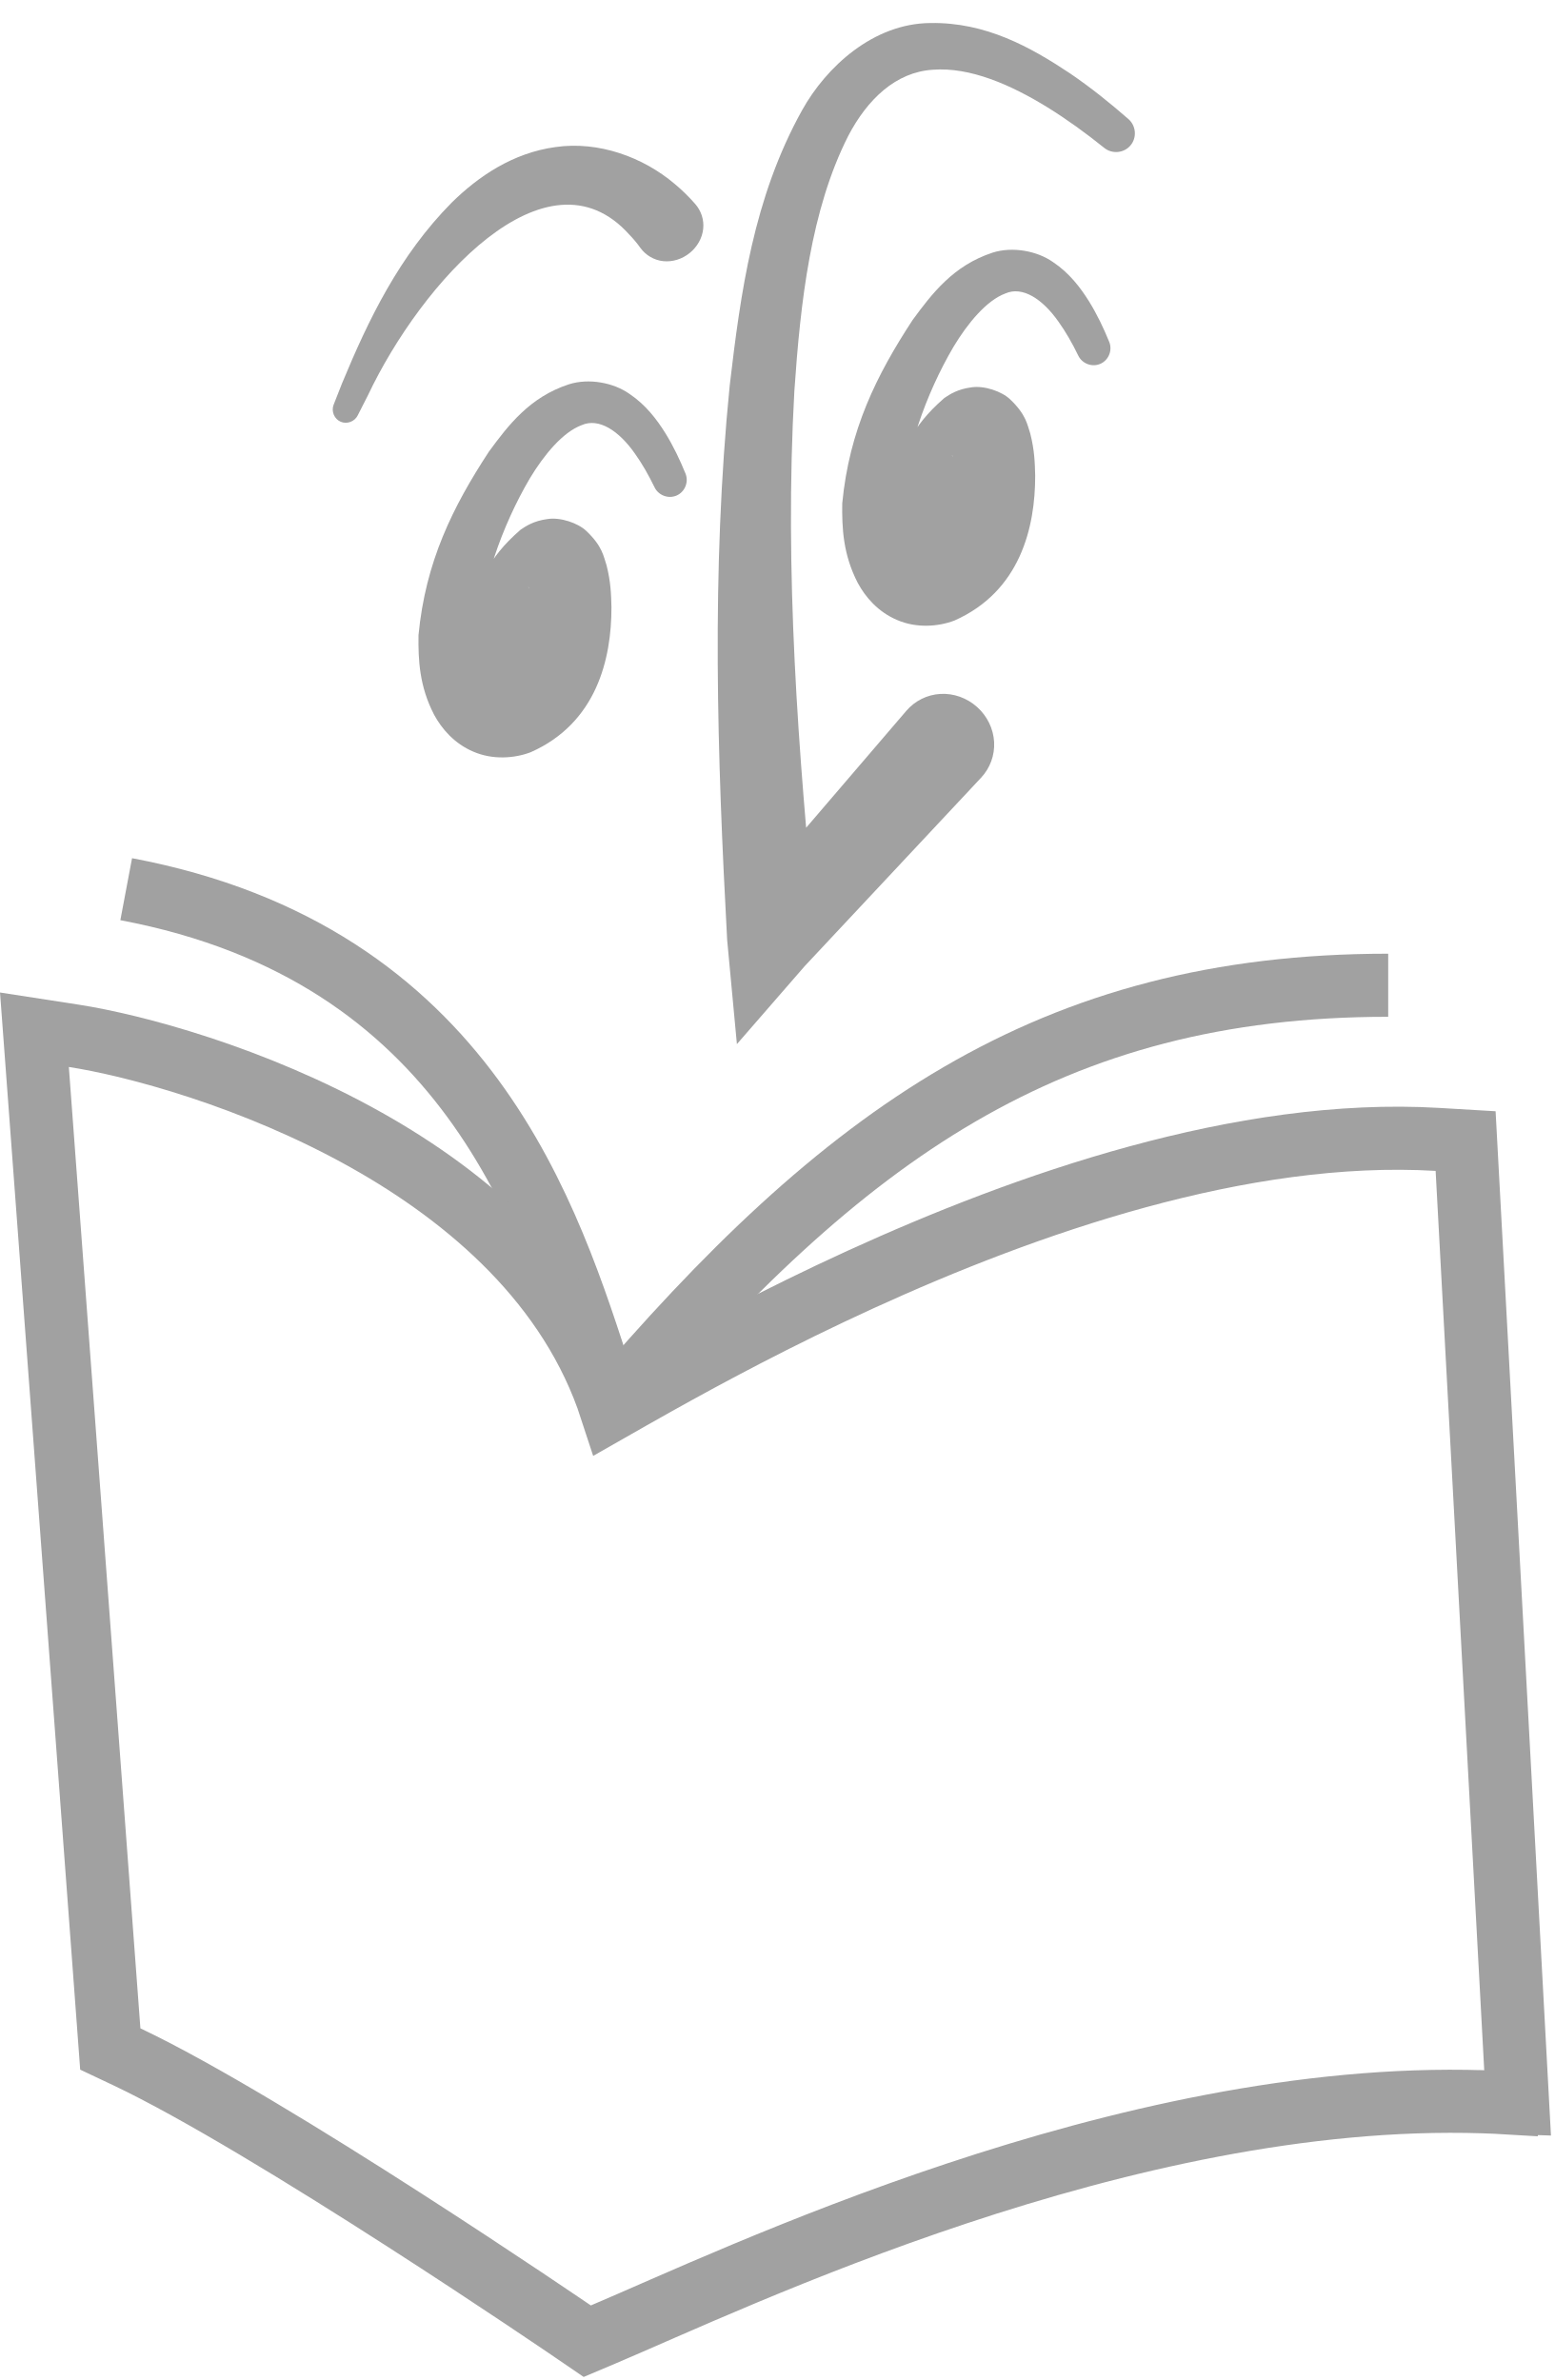
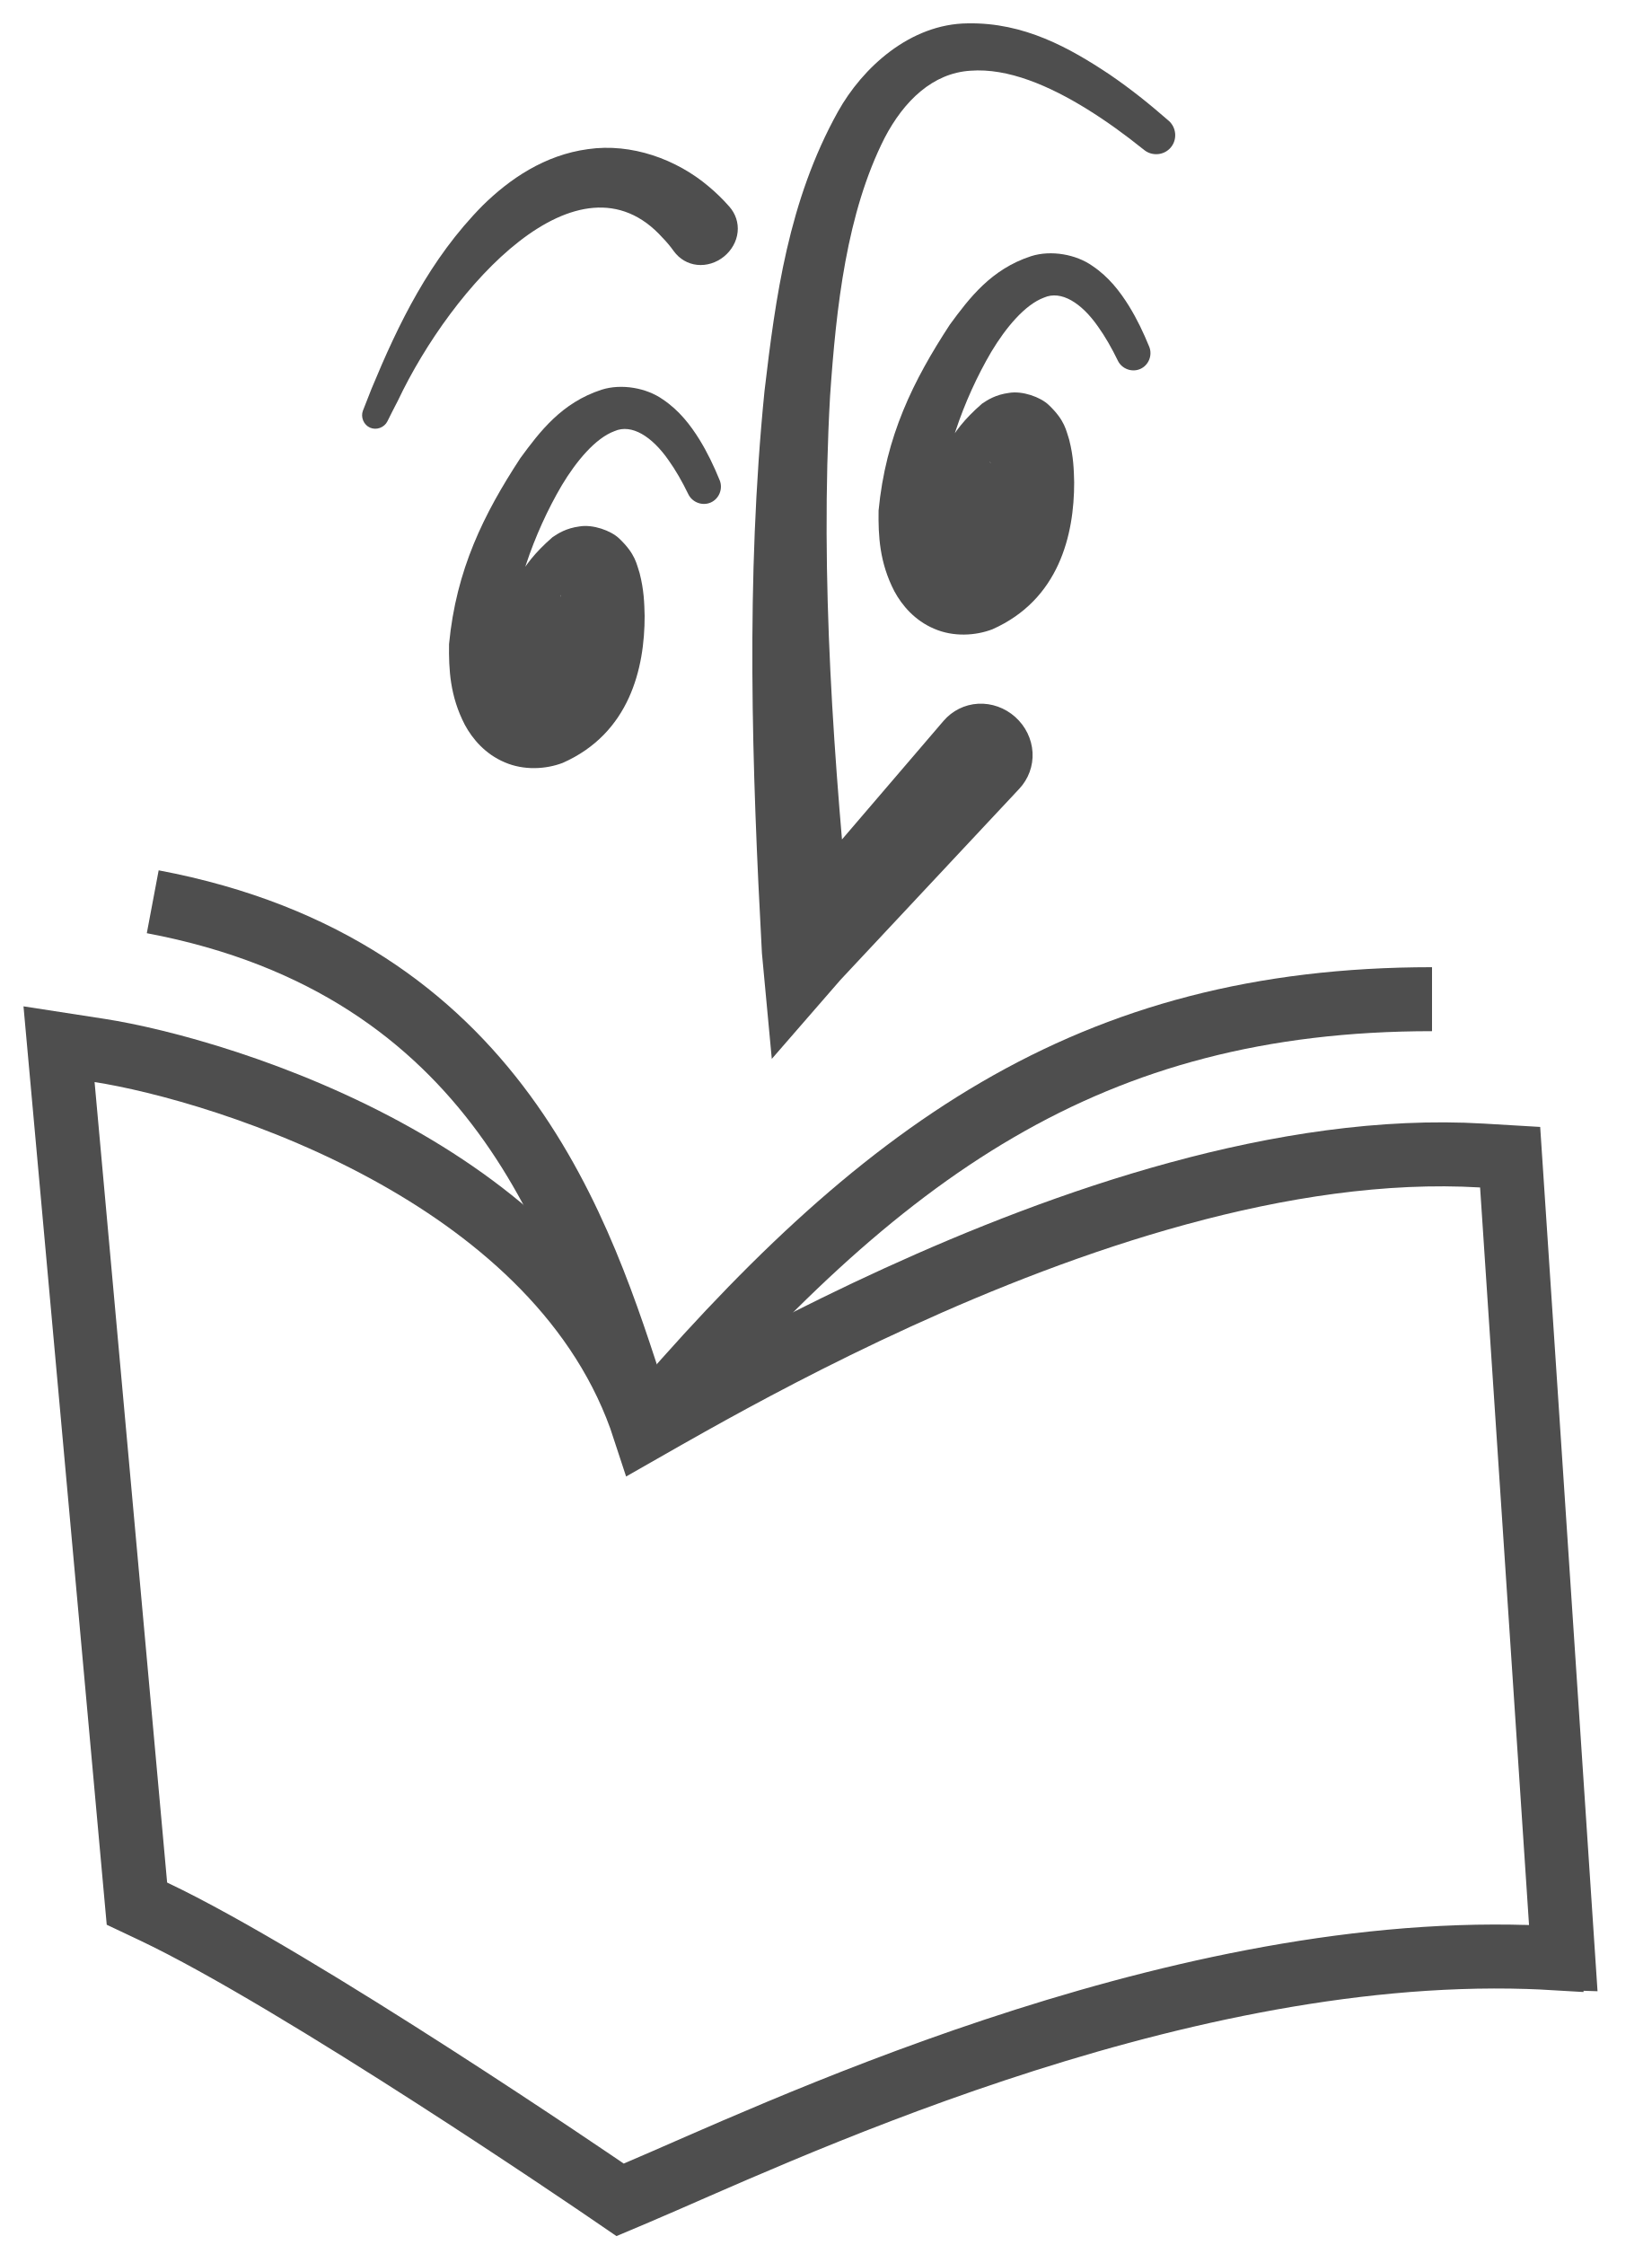
- <svg xmlns="http://www.w3.org/2000/svg" width="271" height="415" viewBox="0 0 271 415" fill="none">
-   <path d="M171.012 135.629C172.598 133.936 173.429 131.694 173.301 129.378C173.174 127.063 172.098 124.862 170.332 123.28C168.565 121.699 166.26 120.871 163.945 120.999C161.628 121.126 159.492 122.199 157.983 123.961C157.983 123.961 157.983 123.961 157.983 123.961C155.284 127.111 152.585 130.261 149.887 133.412C142.831 141.648 135.775 149.884 128.719 158.12L142.231 162.687C139.128 131.159 136.722 99.447 138.48 68.159C139.541 52.689 141.328 36.603 147.868 23.702C151.213 17.3 156.172 12.566 162.613 12.16C169.1 11.657 176.219 14.774 182.656 18.748C186.111 20.9 189.155 23.106 192.514 25.799C193.178 26.332 194.035 26.58 194.891 26.496C195.748 26.412 196.532 26.003 197.08 25.352C197.627 24.7 197.894 23.857 197.829 22.999C197.763 22.141 197.371 21.339 196.732 20.777C196.732 20.777 196.732 20.777 196.732 20.777C193.323 17.805 190.205 15.306 186.534 12.794C179.65 8.217 171.854 3.848 162.18 4.015C152.216 4.091 144.023 11.688 139.844 19.186C131.324 34.499 129.109 51.086 127.209 67.213C123.966 99.623 125.035 131.86 126.764 163.903L128.462 182.061L140.276 168.47C147.687 160.552 155.098 152.633 162.509 144.715C165.343 141.687 168.178 138.658 171.012 135.629Z" fill="#A1A1A1" />
-   <path d="M80.028 114.038C79.65 116.092 80.113 118.186 81.357 119.863C82.598 121.541 84.517 122.665 86.652 122.984C88.787 123.302 90.95 122.787 92.627 121.544C94.306 120.302 95.359 118.435 95.597 116.36C95.813 114.362 96.199 112.343 96.738 110.398C97.156 108.892 97.671 107.422 98.247 106.154C98.53 105.528 98.834 104.949 99.095 104.522C99.325 104.107 99.654 103.805 99.27 104.077C99.061 104.186 98.568 104.6 97.207 104.786C95.836 105.039 93.731 104.26 93.033 103.535C92.227 102.804 92.165 102.471 92.106 102.361C92.072 102.249 92.139 102.35 92.2 102.509C92.496 103.26 92.763 104.886 92.89 106.487C93.601 112.249 90.999 118.523 88.06 119.823C87.423 120.128 87.165 120.135 86.926 120.117C86.684 120.097 86.148 119.809 85.584 118.948C84.424 117.226 83.729 114.021 83.613 110.721C83.706 102.41 87.505 91.671 92.354 83.434C94.818 79.333 98.109 75.346 101.398 74.132C104.364 72.814 107.869 75.074 110.667 79.072C111.94 80.85 113.048 82.799 114.113 84.987C114.444 85.668 115.043 86.196 115.766 86.46C116.49 86.725 117.277 86.704 117.969 86.396C118.661 86.088 119.204 85.518 119.493 84.804C119.781 84.09 119.791 83.291 119.507 82.589C119.507 82.589 119.507 82.589 119.507 82.589C118.49 80.111 117.403 77.818 115.999 75.54C114.484 73.117 112.563 70.575 109.719 68.672C106.938 66.704 102.634 65.915 99.189 67.006C92.309 69.249 88.575 74.2 85.221 78.765C78.921 88.394 74.18 97.945 72.957 110.747C72.9 115.08 73.101 119.661 75.676 124.628C76.989 127.06 79.188 129.659 82.524 131.069C85.824 132.501 89.626 132.271 92.518 131.164C103.99 126.08 106.61 114.912 106.593 105.889C106.536 103.666 106.485 101.492 105.73 98.539C105.214 97.059 105.073 95.292 102.204 92.575C100.791 91.232 97.706 90.125 95.391 90.514C93.098 90.817 91.7 91.716 90.75 92.365C84.577 97.732 84.064 101.398 82.222 105.727C81.263 108.447 80.538 111.194 80.028 114.038Z" fill="#A1A1A1" />
-   <path d="M153.895 91.077C153.517 93.132 153.981 95.225 155.224 96.902C156.465 98.58 158.384 99.704 160.519 100.023C162.654 100.341 164.818 99.826 166.494 98.583C168.173 97.341 169.227 95.475 169.464 93.399C169.68 91.401 170.066 89.382 170.605 87.437C171.023 85.931 171.539 84.461 172.114 83.193C172.398 82.567 172.701 81.988 172.962 81.561C173.192 81.146 173.522 80.844 173.137 81.116C172.928 81.225 172.436 81.639 171.074 81.825C169.703 82.078 167.598 81.299 166.9 80.574C166.094 79.843 166.032 79.51 165.974 79.4C165.939 79.288 166.007 79.389 166.068 79.548C166.364 80.299 166.631 81.925 166.757 83.526C167.469 89.288 164.866 95.562 161.927 96.862C161.29 97.167 161.033 97.174 160.793 97.156C160.551 97.136 160.015 96.848 159.451 95.987C158.291 94.265 157.596 91.06 157.48 87.76C157.573 79.449 161.373 68.71 166.221 60.473C168.685 56.372 171.976 52.385 175.265 51.171C178.231 49.853 181.736 52.113 184.535 56.111C185.807 57.889 186.915 59.838 187.98 62.026C188.311 62.707 188.91 63.235 189.633 63.499C190.357 63.764 191.144 63.742 191.836 63.435C192.528 63.127 193.071 62.557 193.36 61.843C193.648 61.129 193.658 60.33 193.374 59.628C193.374 59.628 193.374 59.628 193.374 59.628C192.357 57.15 191.27 54.857 189.866 52.579C188.351 50.156 186.43 47.614 183.586 45.711C180.806 43.743 176.501 42.954 173.057 44.045C166.176 46.288 162.442 51.239 159.088 55.804C152.788 65.433 148.047 74.984 146.824 87.786C146.768 92.119 146.968 96.7 149.543 101.667C150.856 104.099 153.056 106.699 156.391 108.108C159.692 109.541 163.493 109.31 166.385 108.203C177.857 103.119 180.477 91.951 180.461 82.928C180.403 80.705 180.352 78.531 179.597 75.578C179.081 74.098 178.94 72.331 176.071 69.614C174.658 68.271 171.573 67.164 169.258 67.553C166.965 67.856 165.567 68.755 164.617 69.404C158.444 74.771 157.931 78.437 156.089 82.766C155.13 85.486 154.405 88.233 153.895 91.077Z" fill="#A1A1A1" />
-   <path d="M111.622 43.207C112.582 44.519 114.009 45.368 115.624 45.537C117.238 45.708 118.908 45.187 120.232 44.115C121.556 43.044 122.415 41.52 122.584 39.906C122.755 38.29 122.223 36.718 121.14 35.506C121.14 35.506 121.14 35.506 121.14 35.506C120.062 34.275 118.88 33.123 117.633 32.082C112.099 27.383 104.332 24.563 96.848 25.642C89.377 26.657 83.392 30.765 78.767 35.305C69.598 44.576 64.252 55.685 59.627 66.84C59.132 68.064 58.638 69.32 58.146 70.61C57.94 71.154 57.963 71.77 58.193 72.318C58.424 72.866 58.845 73.301 59.377 73.533C59.909 73.764 60.514 73.776 61.072 73.573C61.631 73.368 62.097 72.965 62.355 72.444C62.355 72.444 62.355 72.444 62.355 72.444C62.951 71.235 63.547 70.062 64.143 68.925C73.455 49.246 95.283 24.854 109.683 40.884C110.39 41.608 111.052 42.4 111.622 43.207Z" fill="#A1A1A1" />
-   <path d="M22 155.047C81.715 166.312 95.716 212.38 105 241.047" stroke="#A1A1A1" stroke-width="11" />
-   <path d="M242 171.797C183 171.797 147 197.797 106 246.047" stroke="#A1A1A1" stroke-width="11" />
-   <path d="M6.516 186.455L18.99 354.088L19.227 357.281L22.122 358.65C34.516 364.517 53.862 376.406 70.335 386.997C78.521 392.26 85.916 397.148 91.265 400.722C93.938 402.508 96.099 403.966 97.59 404.975C98.335 405.479 98.914 405.872 99.305 406.138C99.5 406.271 99.649 406.372 99.748 406.439C99.797 406.473 99.835 406.499 99.859 406.516C99.872 406.524 99.882 406.53 99.888 406.534C99.891 406.536 99.892 406.538 99.894 406.539L99.895 406.54L102.374 408.234L105.14 407.066C127.626 397.572 196.004 364.476 258.565 366.486C260.028 366.533 261.486 366.599 262.939 366.686L262.943 366.626L264.558 366.679L264.435 364.408L264.234 360.692L255.76 203.872L255.495 198.97L250.594 198.679C216.548 196.659 178.778 209.956 149.993 223.12C135.498 229.749 123.076 236.443 114.283 241.363C111.308 243.028 108.654 244.542 106.547 245.743C99.472 224.001 81.789 208.879 63.926 198.829C44.15 187.704 23.149 182.205 12.84 180.611L6.002 179.555L6.516 186.455Z" stroke="#A1A1A1" stroke-width="11" />
+ <svg xmlns="http://www.w3.org/2000/svg" width="284" height="386" viewBox="0 0 284 386" fill="none">
+   <path d="M175.278 135.629C176.864 133.936 177.695 131.694 177.567 129.378C177.44 127.063 176.364 124.862 174.597 123.28C172.831 121.699 170.526 120.871 168.21 120.999C165.894 121.126 163.757 122.199 162.249 123.961C162.249 123.961 162.249 123.961 162.249 123.961C159.55 127.111 156.851 130.261 154.152 133.412C147.096 141.648 140.04 149.884 132.984 158.12L146.497 162.687C143.393 131.159 140.987 99.447 142.745 68.159C143.806 52.689 145.593 36.603 152.133 23.702C155.478 17.3 160.437 12.566 166.878 12.16C173.366 11.657 180.484 14.774 186.922 18.748C190.377 20.9 193.421 23.106 196.779 25.799C197.443 26.332 198.301 26.58 199.157 26.496C200.013 26.412 200.798 26.003 201.345 25.352C201.892 24.7 202.159 23.857 202.094 22.999C202.029 22.141 201.637 21.339 200.998 20.777C200.998 20.777 200.998 20.777 200.998 20.777C197.589 17.805 194.471 15.306 190.799 12.794C183.915 8.217 176.119 3.848 166.445 4.015C156.482 4.091 148.288 11.688 144.109 19.186C135.589 34.499 133.375 51.086 131.475 67.213C128.232 99.623 129.3 131.86 131.03 163.903L132.727 182.061L144.542 168.47C151.953 160.552 159.364 152.633 166.774 144.715C169.609 141.687 172.443 138.658 175.278 135.629Z" fill="#4E4E4E" />
+   <path d="M84.294 114.038C83.916 116.092 84.379 118.186 85.622 119.863C86.863 121.541 88.782 122.665 90.917 122.984C93.052 123.302 95.216 122.787 96.892 121.544C98.571 120.302 99.625 118.435 99.863 116.36C100.078 114.362 100.465 112.343 101.004 110.398C101.421 108.892 101.937 107.422 102.513 106.154C102.796 105.528 103.1 104.949 103.361 104.522C103.591 104.107 103.92 103.805 103.535 104.077C103.327 104.186 102.834 104.6 101.473 104.786C100.102 105.039 97.996 104.26 97.299 103.535C96.492 102.804 96.43 102.471 96.372 102.361C96.337 102.249 96.405 102.35 96.466 102.509C96.762 103.26 97.029 104.886 97.156 106.487C97.867 112.249 95.265 118.523 92.326 119.823C91.689 120.128 91.431 120.135 91.191 120.117C90.95 120.097 90.414 119.809 89.849 118.948C88.689 117.226 87.994 114.021 87.879 110.721C87.972 102.41 91.771 91.671 96.62 83.434C99.084 79.333 102.375 75.346 105.664 74.132C108.63 72.814 112.134 75.074 114.933 79.072C116.206 80.85 117.314 82.799 118.378 84.987C118.709 85.668 119.309 86.196 120.032 86.46C120.755 86.725 121.543 86.704 122.235 86.396C122.926 86.088 123.47 85.518 123.758 84.804C124.046 84.09 124.056 83.291 123.772 82.589C123.772 82.589 123.772 82.589 123.772 82.589C122.756 80.111 121.668 77.818 120.264 75.54C118.749 73.117 116.828 70.575 113.984 68.672C111.204 66.704 106.899 65.915 103.455 67.006C96.574 69.249 92.841 74.2 89.487 78.765C83.187 88.394 78.445 97.945 77.223 110.747C77.166 115.08 77.367 119.661 79.941 124.628C81.254 127.06 83.454 129.659 86.79 131.069C90.09 132.501 93.891 132.271 96.783 131.164C108.256 126.08 110.875 114.912 110.859 105.889C110.802 103.666 110.751 101.492 109.995 98.539C109.479 97.059 109.339 95.292 106.469 92.575C105.057 91.232 101.972 90.125 99.656 90.514C97.364 90.817 95.965 91.716 95.016 92.365C88.842 97.732 88.329 101.398 86.487 105.727C85.528 108.447 84.803 111.194 84.294 114.038Z" fill="#4E4E4E" />
+   <path d="M158.161 91.077C157.783 93.132 158.246 95.225 159.49 96.902C160.73 98.58 162.65 99.704 164.784 100.023C166.919 100.341 169.083 99.826 170.76 98.583C172.438 97.341 173.492 95.475 173.73 93.399C173.946 91.401 174.332 89.382 174.871 87.437C175.288 85.931 175.804 84.461 176.38 83.193C176.663 82.567 176.967 81.988 177.228 81.561C177.458 81.146 177.787 80.844 177.403 81.116C177.194 81.225 176.701 81.639 175.34 81.825C173.969 82.078 171.863 81.299 171.166 80.574C170.36 79.843 170.297 79.51 170.239 79.4C170.204 79.288 170.272 79.389 170.333 79.548C170.629 80.299 170.896 81.925 171.023 83.526C171.734 89.288 169.132 95.562 166.193 96.862C165.556 97.167 165.298 97.174 165.058 97.156C164.817 97.136 164.281 96.848 163.716 95.987C162.557 94.265 161.861 91.06 161.746 87.76C161.839 79.449 165.638 68.71 170.487 60.473C172.951 56.372 176.242 52.385 179.531 51.171C182.497 49.853 186.002 52.113 188.8 56.111C190.073 57.889 191.181 59.838 192.245 62.026C192.576 62.707 193.176 63.235 193.899 63.499C194.622 63.764 195.41 63.742 196.102 63.435C196.793 63.127 197.337 62.557 197.626 61.843C197.913 61.129 197.923 60.33 197.639 59.628C197.639 59.628 197.639 59.628 197.639 59.628C196.623 57.15 195.536 54.857 194.131 52.579C192.617 50.156 190.696 47.614 187.852 45.711C185.071 43.743 180.766 42.954 177.322 44.045C170.442 46.288 166.708 51.239 163.354 55.804C157.054 65.433 152.312 74.984 151.09 87.786C151.033 92.119 151.234 96.7 153.808 101.667C155.122 104.099 157.321 106.699 160.657 108.108C163.957 109.541 167.758 109.31 170.651 108.203C182.123 103.119 184.742 91.951 184.726 82.928C184.669 80.705 184.618 78.531 183.862 75.578C183.346 74.098 183.206 72.331 180.336 69.614C178.924 68.271 175.839 67.164 173.523 67.553C171.231 67.856 169.832 68.755 168.883 69.404C162.709 74.771 162.196 78.437 160.355 82.766C159.396 85.486 158.67 88.233 158.161 91.077Z" fill="#4E4E4E" />
+   <path d="M115.888 43.207C116.847 44.519 118.274 45.368 119.89 45.537C121.503 45.708 123.174 45.187 124.497 44.115C125.821 43.044 126.68 41.52 126.85 39.906C127.021 38.29 126.489 36.718 125.406 35.506C125.406 35.506 125.406 35.506 125.406 35.506C124.328 34.275 123.146 33.123 121.898 32.082C116.364 27.383 108.598 24.563 101.113 25.642C93.642 26.657 87.658 30.765 83.032 35.305C73.864 44.576 68.518 55.685 63.893 66.84C63.398 68.064 62.904 69.32 62.412 70.61C62.206 71.154 62.228 71.77 62.459 72.318C62.69 72.866 63.11 73.301 63.642 73.533C64.175 73.764 64.779 73.776 65.338 73.573C65.896 73.368 66.363 72.965 66.621 72.444C66.621 72.444 66.621 72.444 66.621 72.444C67.217 71.235 67.813 70.062 68.408 68.925C77.721 49.246 99.549 24.854 113.948 40.884C114.656 41.608 115.317 42.4 115.888 43.207Z" fill="#4E4E4E" />
+   <path d="M26.266 155.047C85.981 166.312 99.981 212.38 109.266 241.047" stroke="#4E4E4E" stroke-width="11" />
+   <path d="M246.266 171.797C187.266 171.797 151.266 197.797 110.266 246.047" stroke="#4E4E4E" stroke-width="11" />
+   <path d="M10.788 186.543L23.263 324.176L23.547 327.307L26.388 328.65C38.782 334.517 58.128 346.406 74.601 356.997C82.787 362.26 90.182 367.148 95.53 370.722C98.204 372.508 100.364 373.966 101.855 374.975C102.601 375.479 103.18 375.872 103.57 376.138C103.766 376.271 103.914 376.372 104.014 376.439C104.063 376.473 104.1 376.499 104.125 376.516C104.137 376.524 104.147 376.53 104.153 376.534C104.156 376.536 104.158 376.538 104.159 376.539L104.161 376.54L106.64 378.234L109.405 377.066C131.885 367.575 200.228 334.496 262.774 336.484C264.256 336.531 265.733 336.598 267.205 336.686L267.209 336.625L268.839 336.677L268.598 333.055L268.437 330.623L260.021 203.805L259.7 198.966L254.859 198.679C220.814 196.659 183.044 209.956 154.259 223.12C139.764 229.749 127.342 236.443 118.549 241.363C115.574 243.028 112.919 244.542 110.812 245.743C103.738 224.001 86.055 208.879 68.191 198.829C48.415 187.704 27.414 182.205 17.105 180.611L10.153 179.537L10.788 186.543Z" stroke="#4E4E4E" stroke-width="11" />
</svg>
